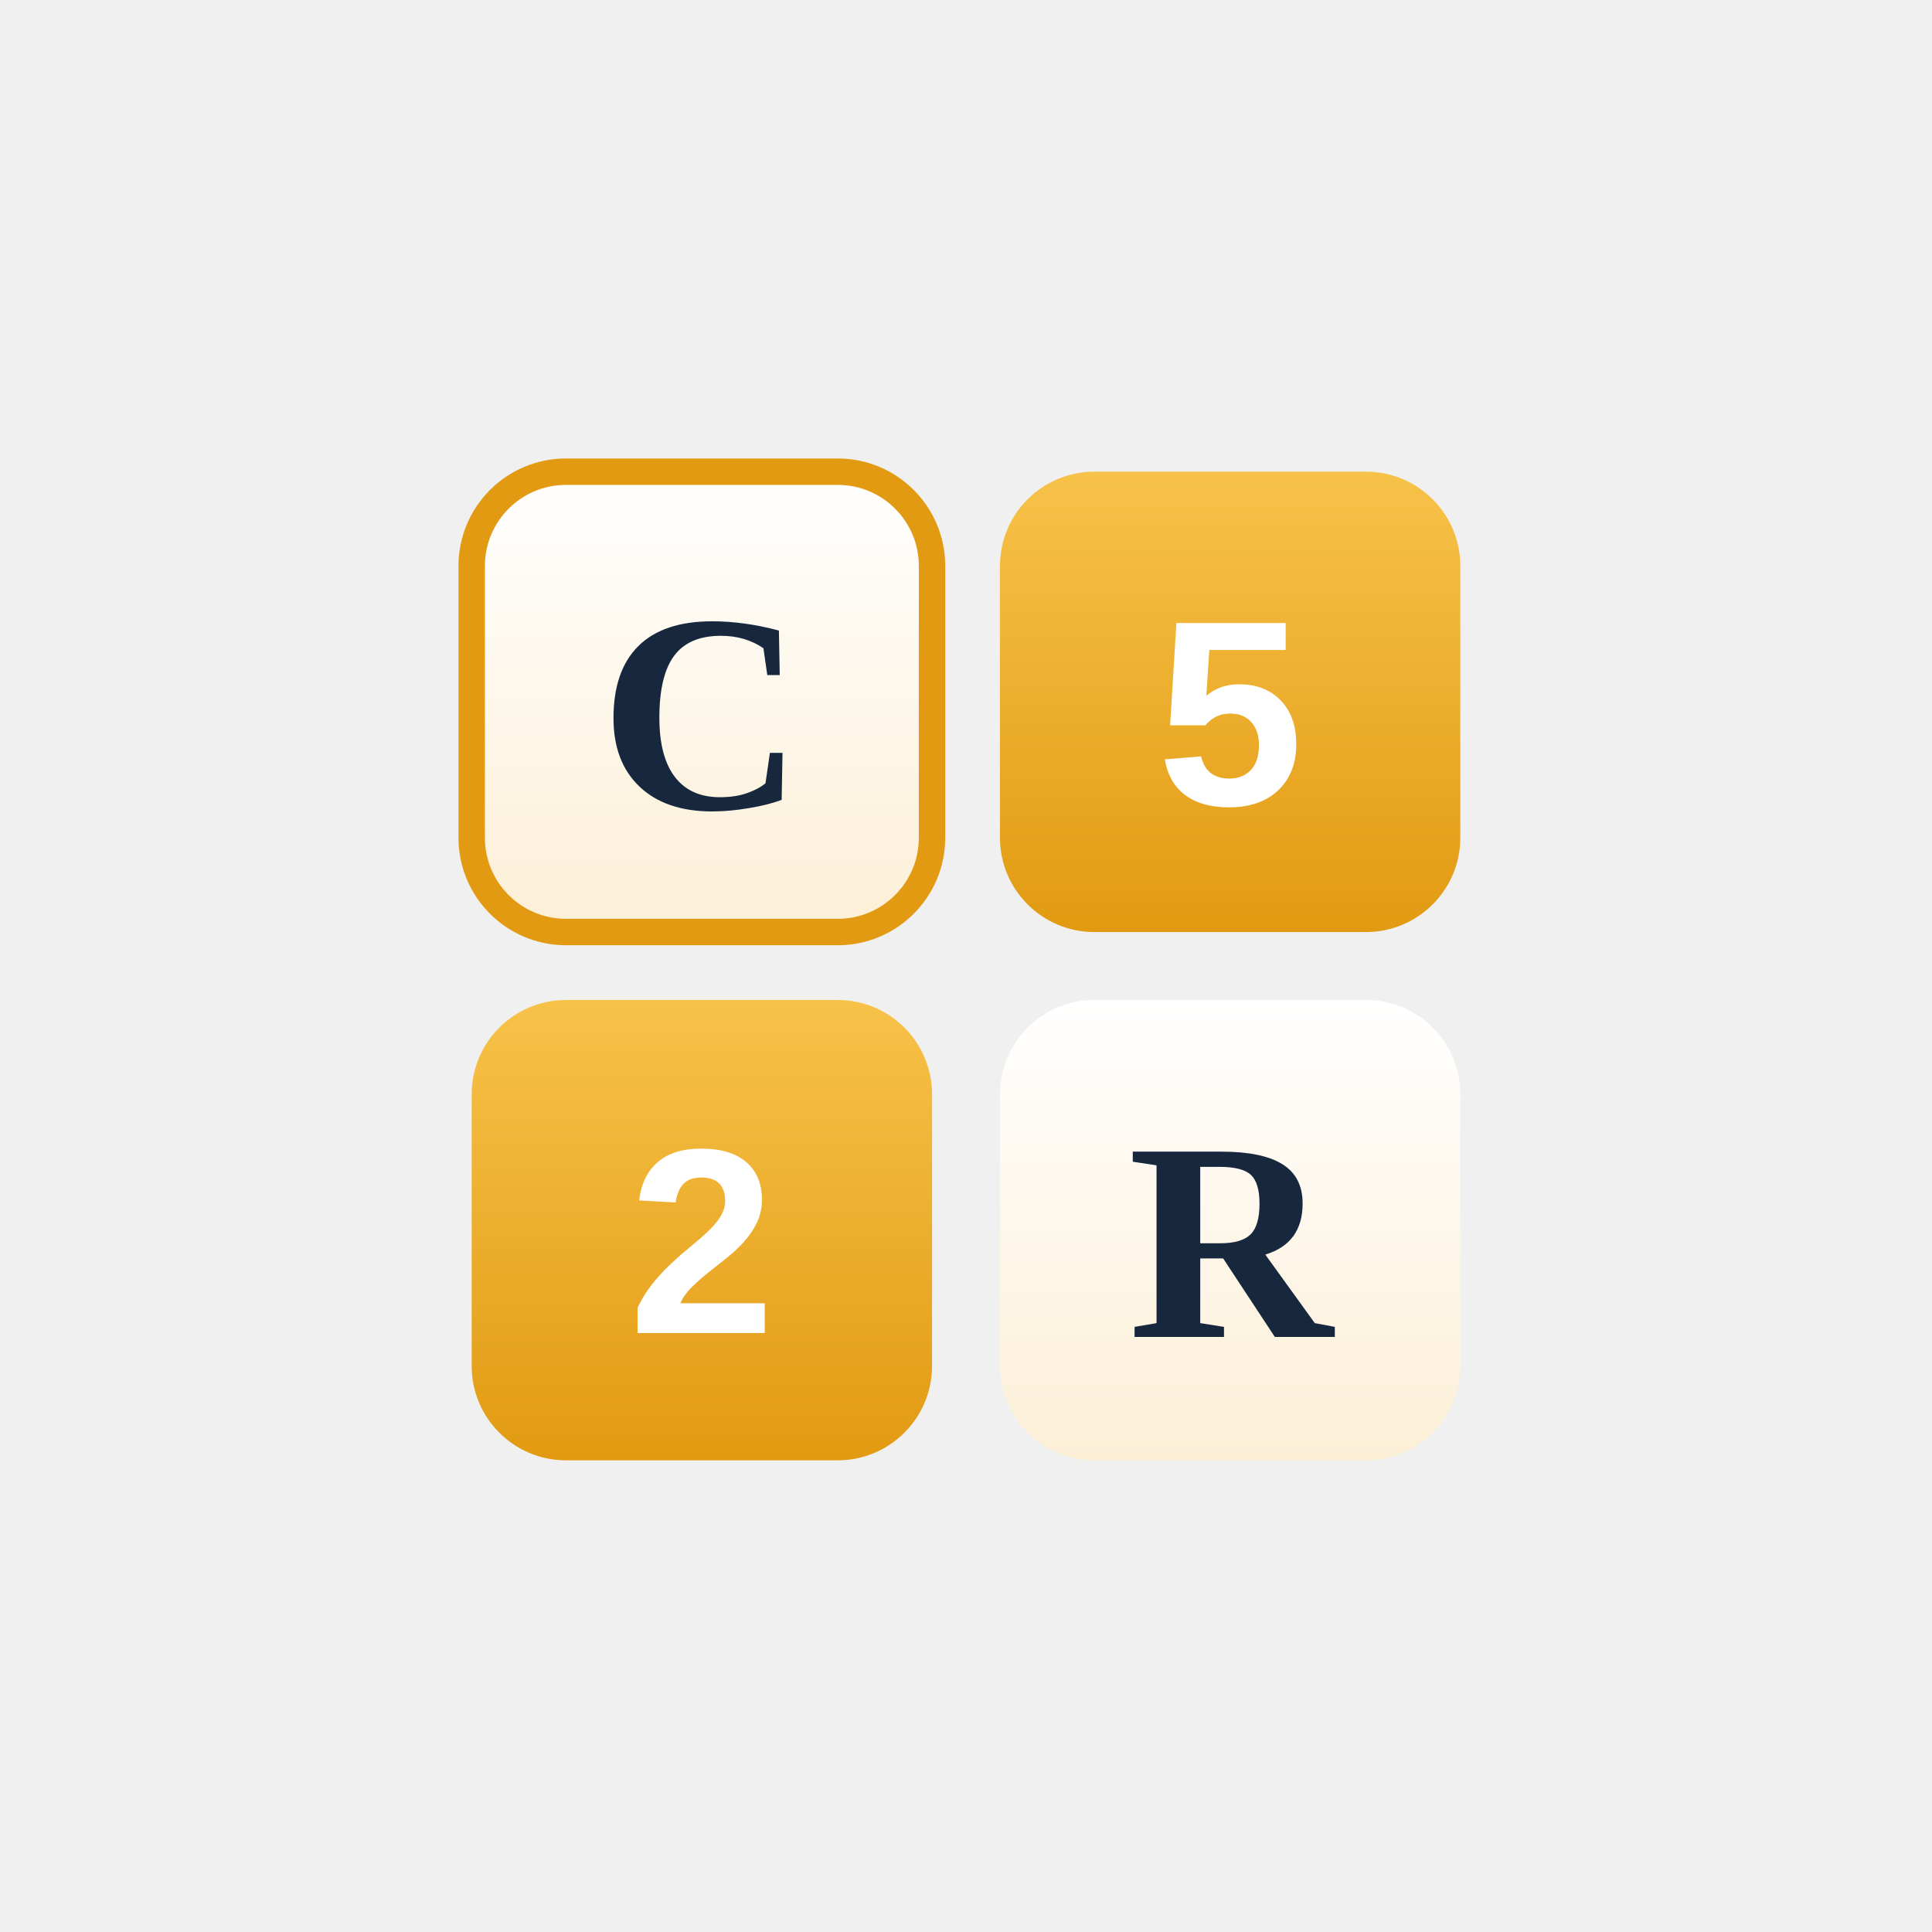
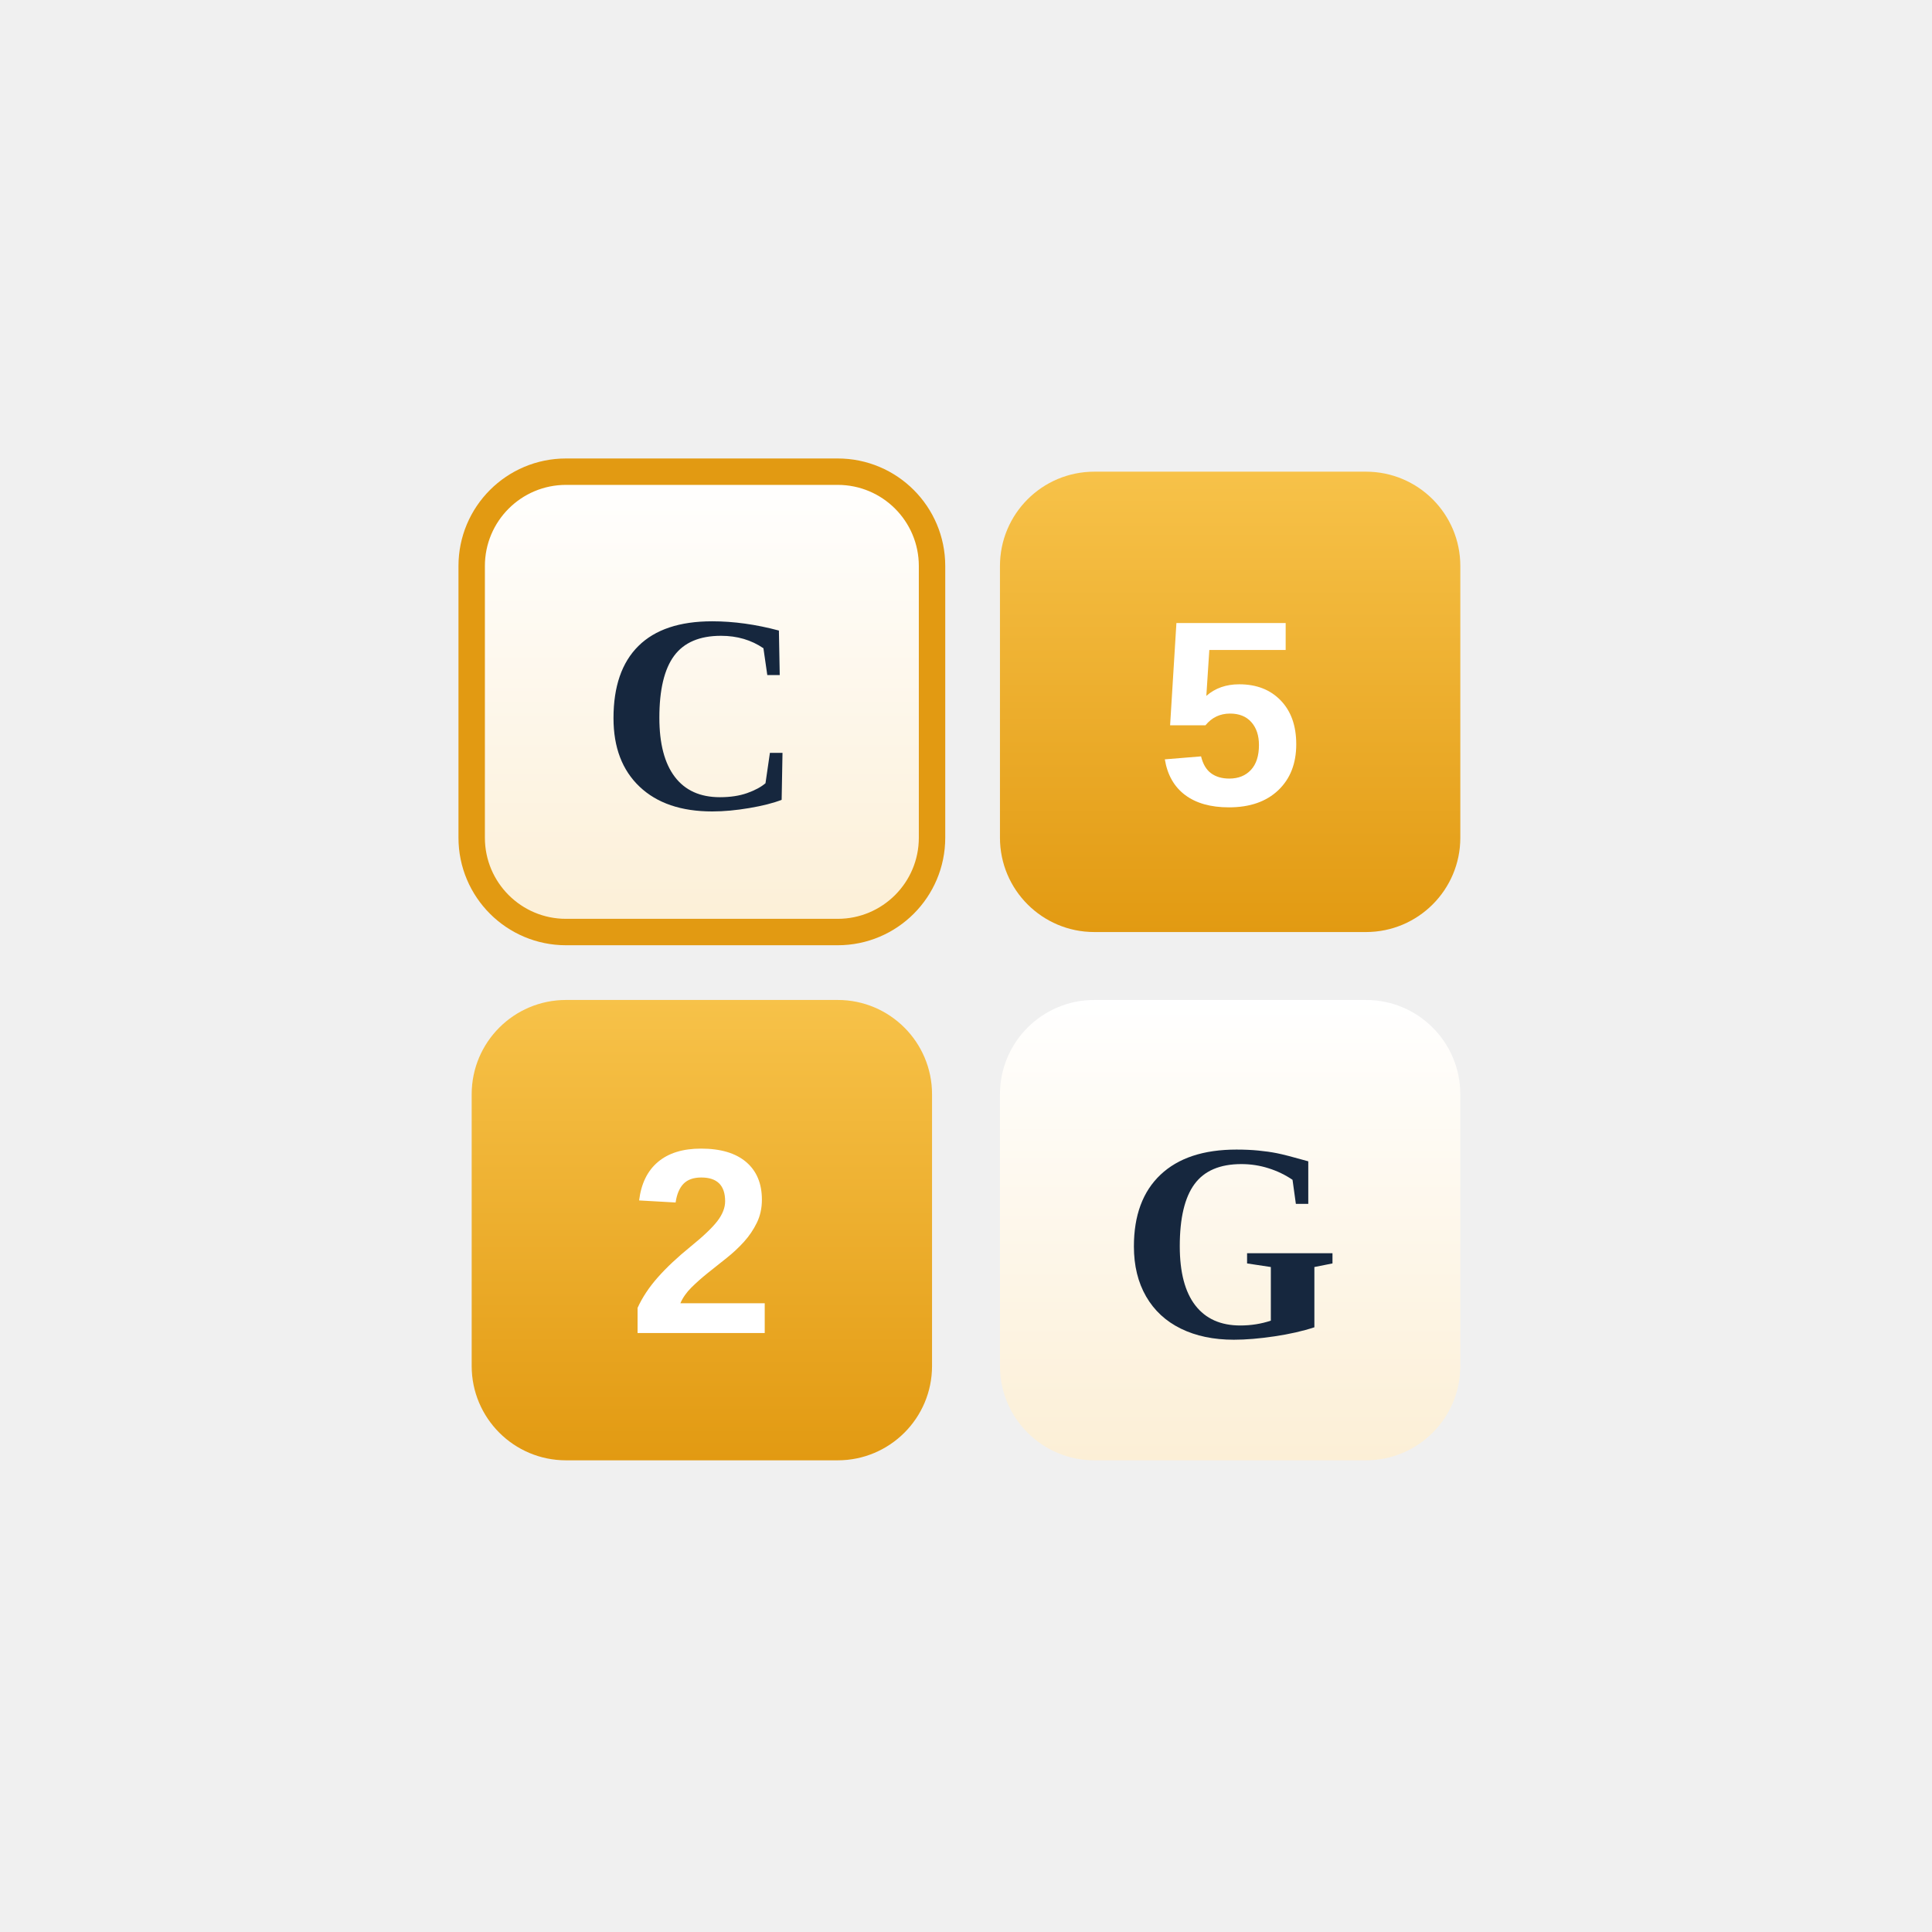
<svg xmlns="http://www.w3.org/2000/svg" width="1024" height="1024" viewBox="0 0 1024 1024">
  <defs>
    <linearGradient id="cream" x1="0" y1="0" x2="0" y2="1">
      <stop offset="0" stop-color="#FFFFFF" />
      <stop offset="1" stop-color="#FCEFD6" />
    </linearGradient>
    <linearGradient id="gold" x1="0" y1="0" x2="0" y2="1">
      <stop offset="0" stop-color="#F7C249" />
      <stop offset="1" stop-color="#E29A12" />
    </linearGradient>
  </defs>
  <rect x="250" y="250" width="244" height="244" rx="50" fill="url(#cream)" />
  <rect x="250" y="250" width="244" height="244" rx="50" fill="none" stroke="#E29A12" stroke-width="14" />
  <text x="372" y="378" font-family="Georgia,'Times New Roman',serif" font-size="150" font-weight="700" fill="#16273E" text-anchor="middle" dominant-baseline="central">C</text>
  <rect x="530" y="250" width="244" height="244" rx="50" fill="url(#gold)" />
  <text x="652" y="378" font-family="Arial,Helvetica,sans-serif" font-size="140" font-weight="700" fill="#FFFFFF" text-anchor="middle" dominant-baseline="central">5</text>
  <rect x="250" y="530" width="244" height="244" rx="50" fill="url(#gold)" />
  <text x="372" y="658" font-family="Arial,Helvetica,sans-serif" font-size="140" font-weight="700" fill="#FFFFFF" text-anchor="middle" dominant-baseline="central">2</text>
  <rect x="530" y="530" width="244" height="244" rx="50" fill="url(#cream)" />
-   <text x="652" y="658" font-family="Georgia,'Times New Roman',serif" font-size="150" font-weight="700" fill="#16273E" text-anchor="middle" dominant-baseline="central">R</text>
+   <text x="652" y="658" font-family="Georgia,'Times New Roman',serif" font-size="150" font-weight="700" fill="#16273E" text-anchor="middle" dominant-baseline="central">G</text>
</svg>
